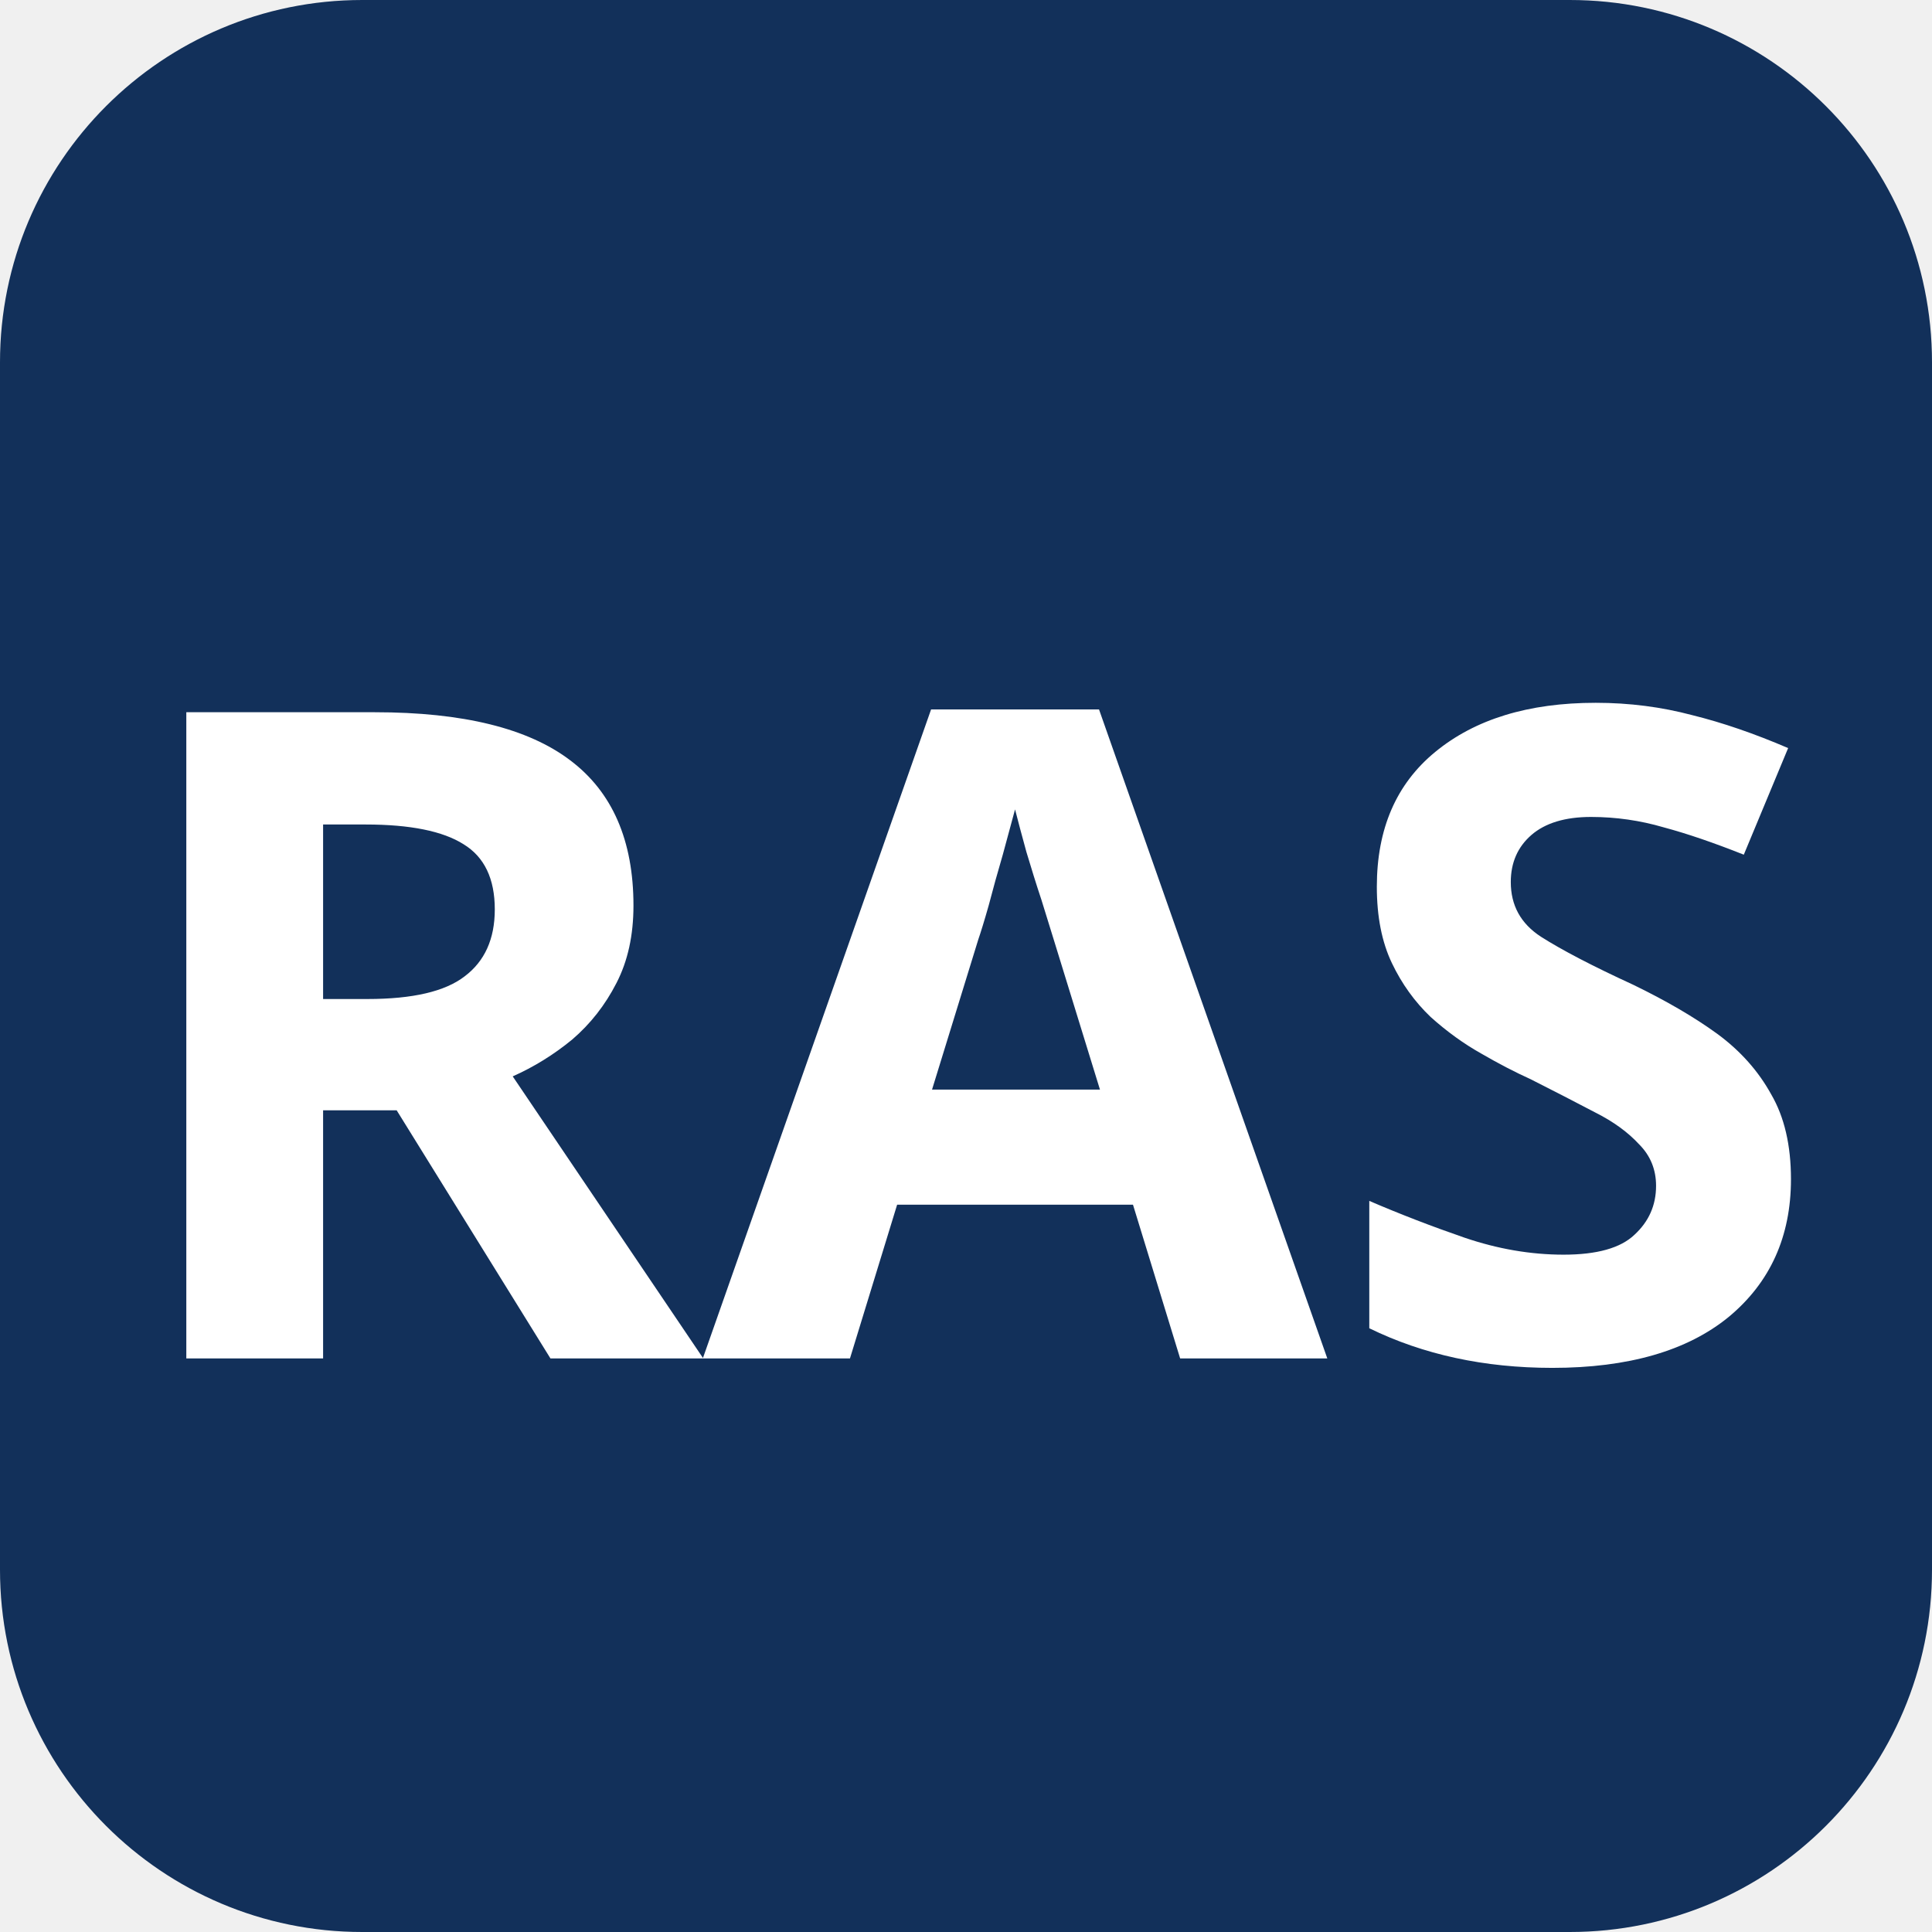
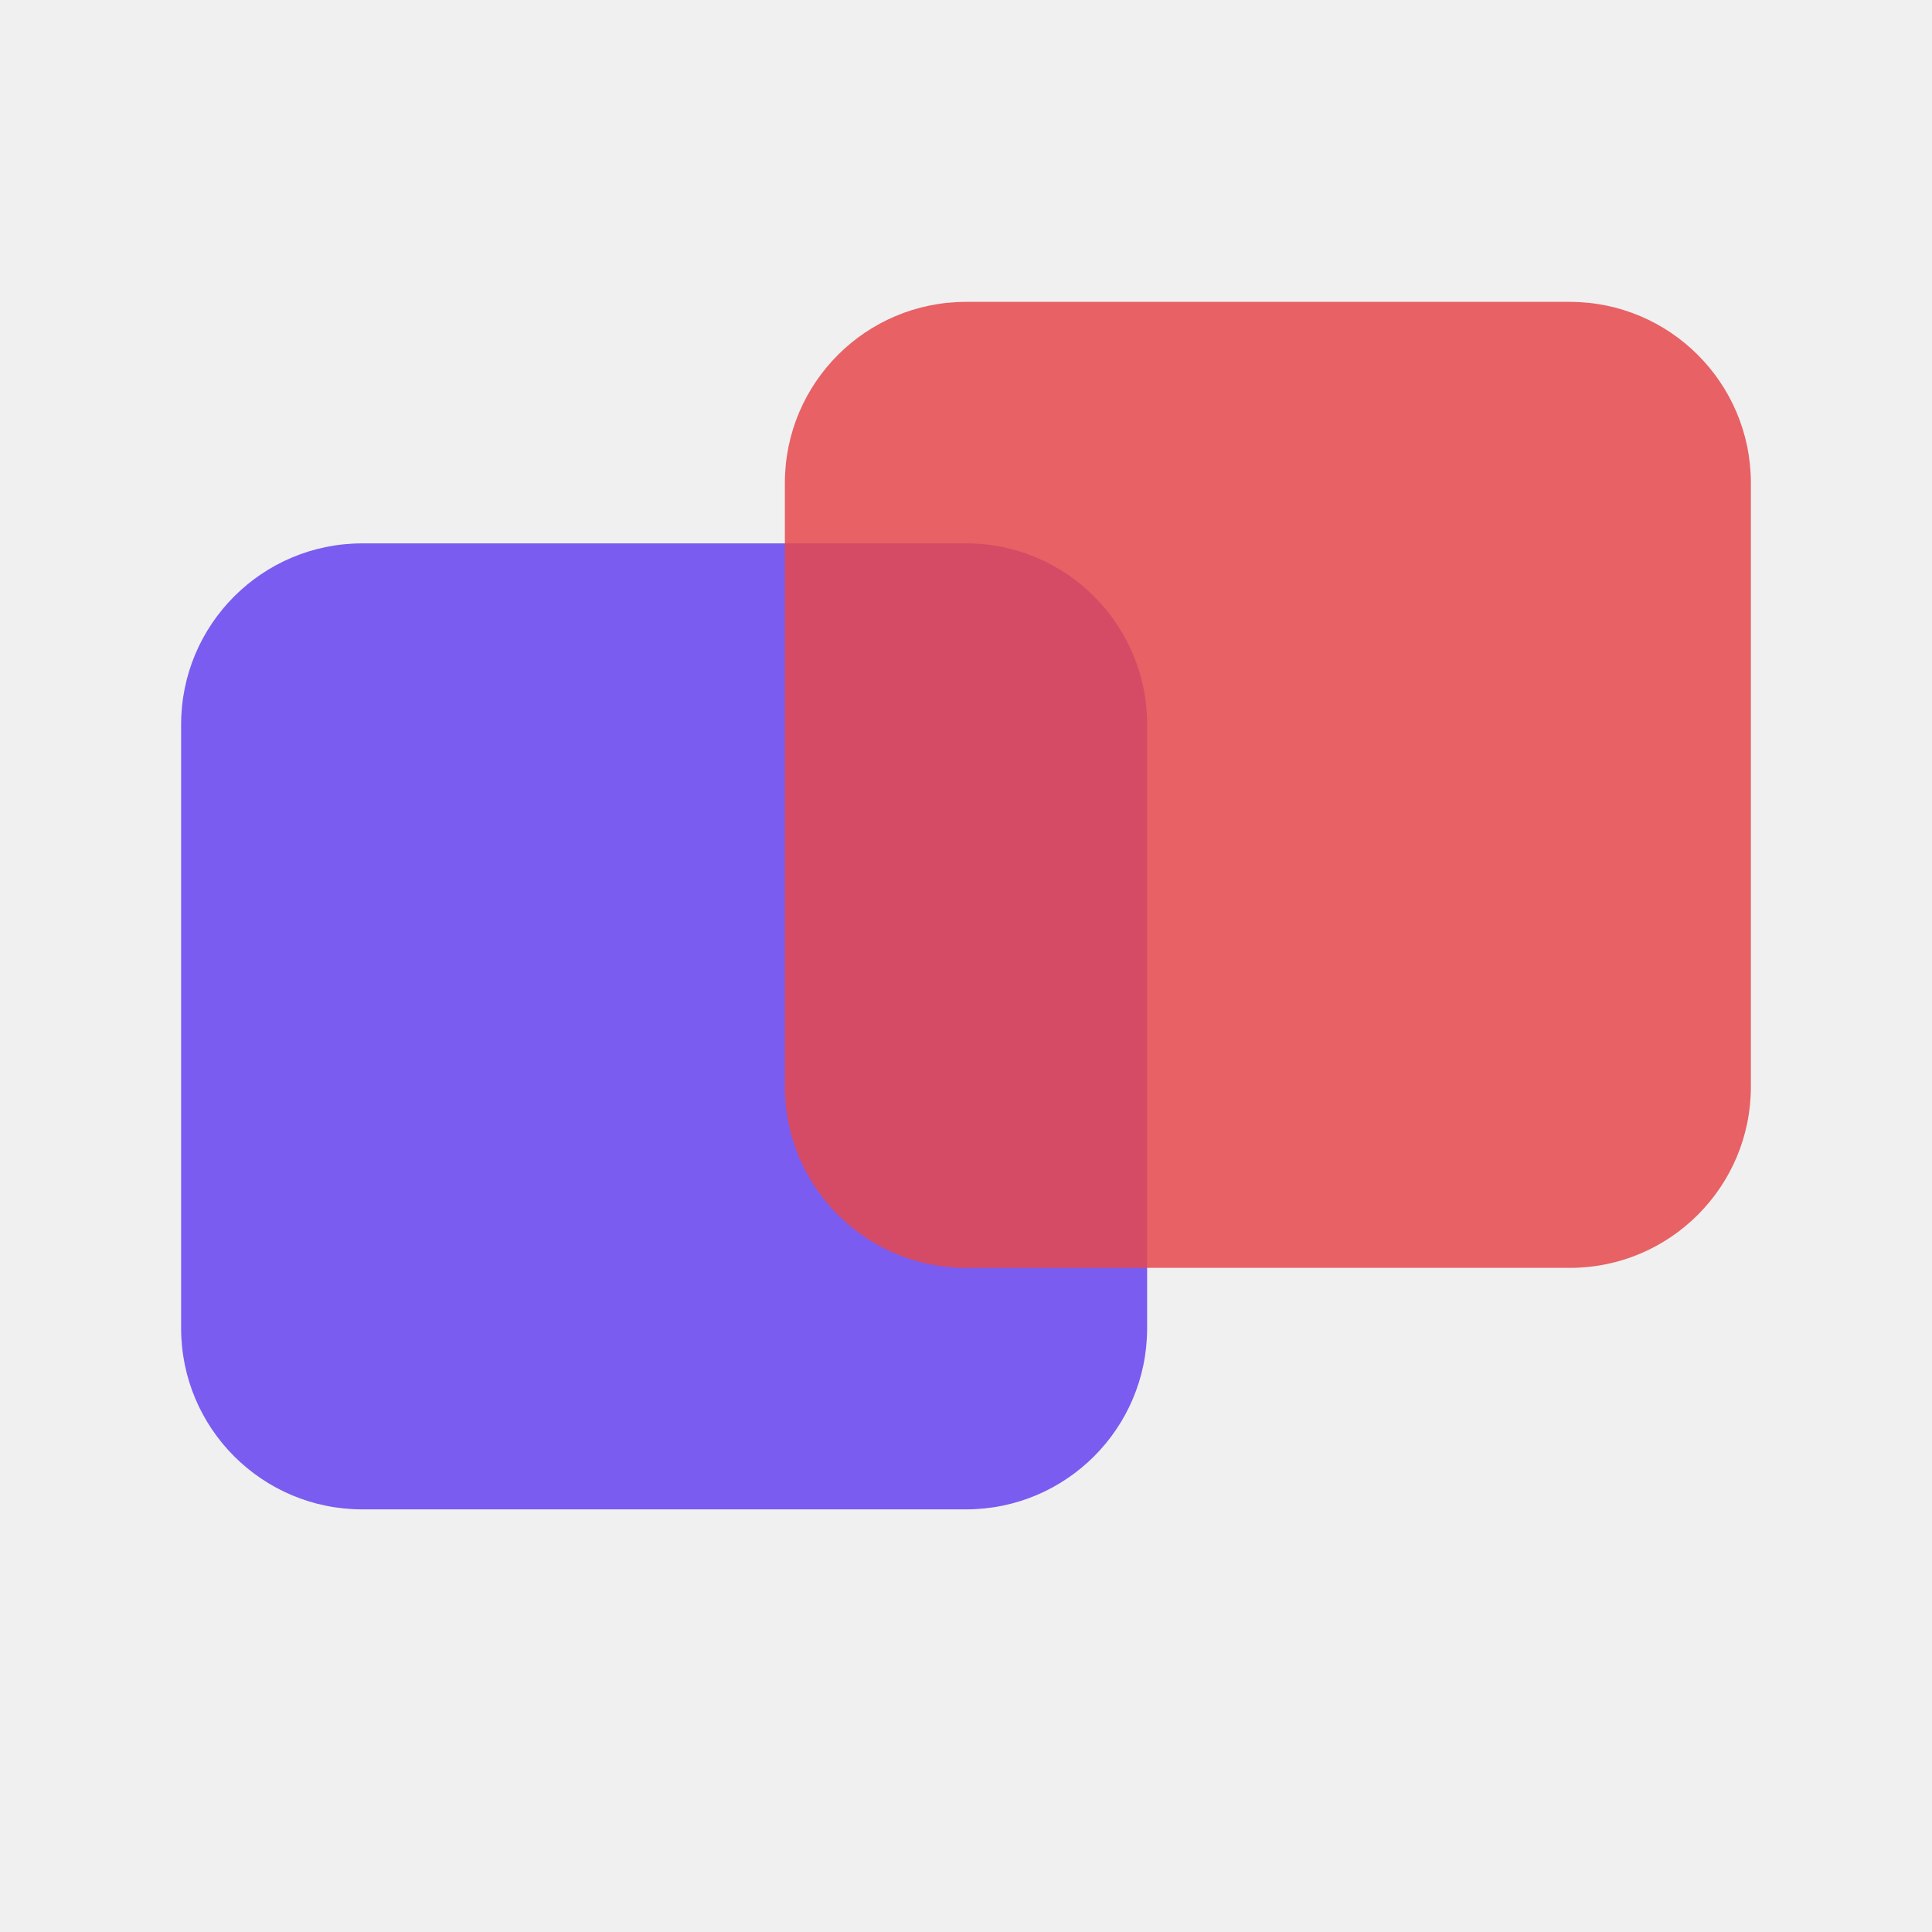
<svg xmlns="http://www.w3.org/2000/svg" viewBox="0 0 32 32">
-   <rect width="32" height="32" rx="6" fill="#12305a" />
-   <text x="16" y="22.5" text-anchor="middle" font-family="Bahnschrift, Arial Narrow, sans-serif" font-stretch="condensed" font-weight="700" font-size="15" fill="#fff">RAS</text>
+   <rect x="3" y="9" width="16" height="16" rx="3" fill="#7b5cf0" />
+   <rect x="13" y="5" width="16" height="16" rx="3" fill="#e5484d" fill-opacity=".85" />
</svg>
